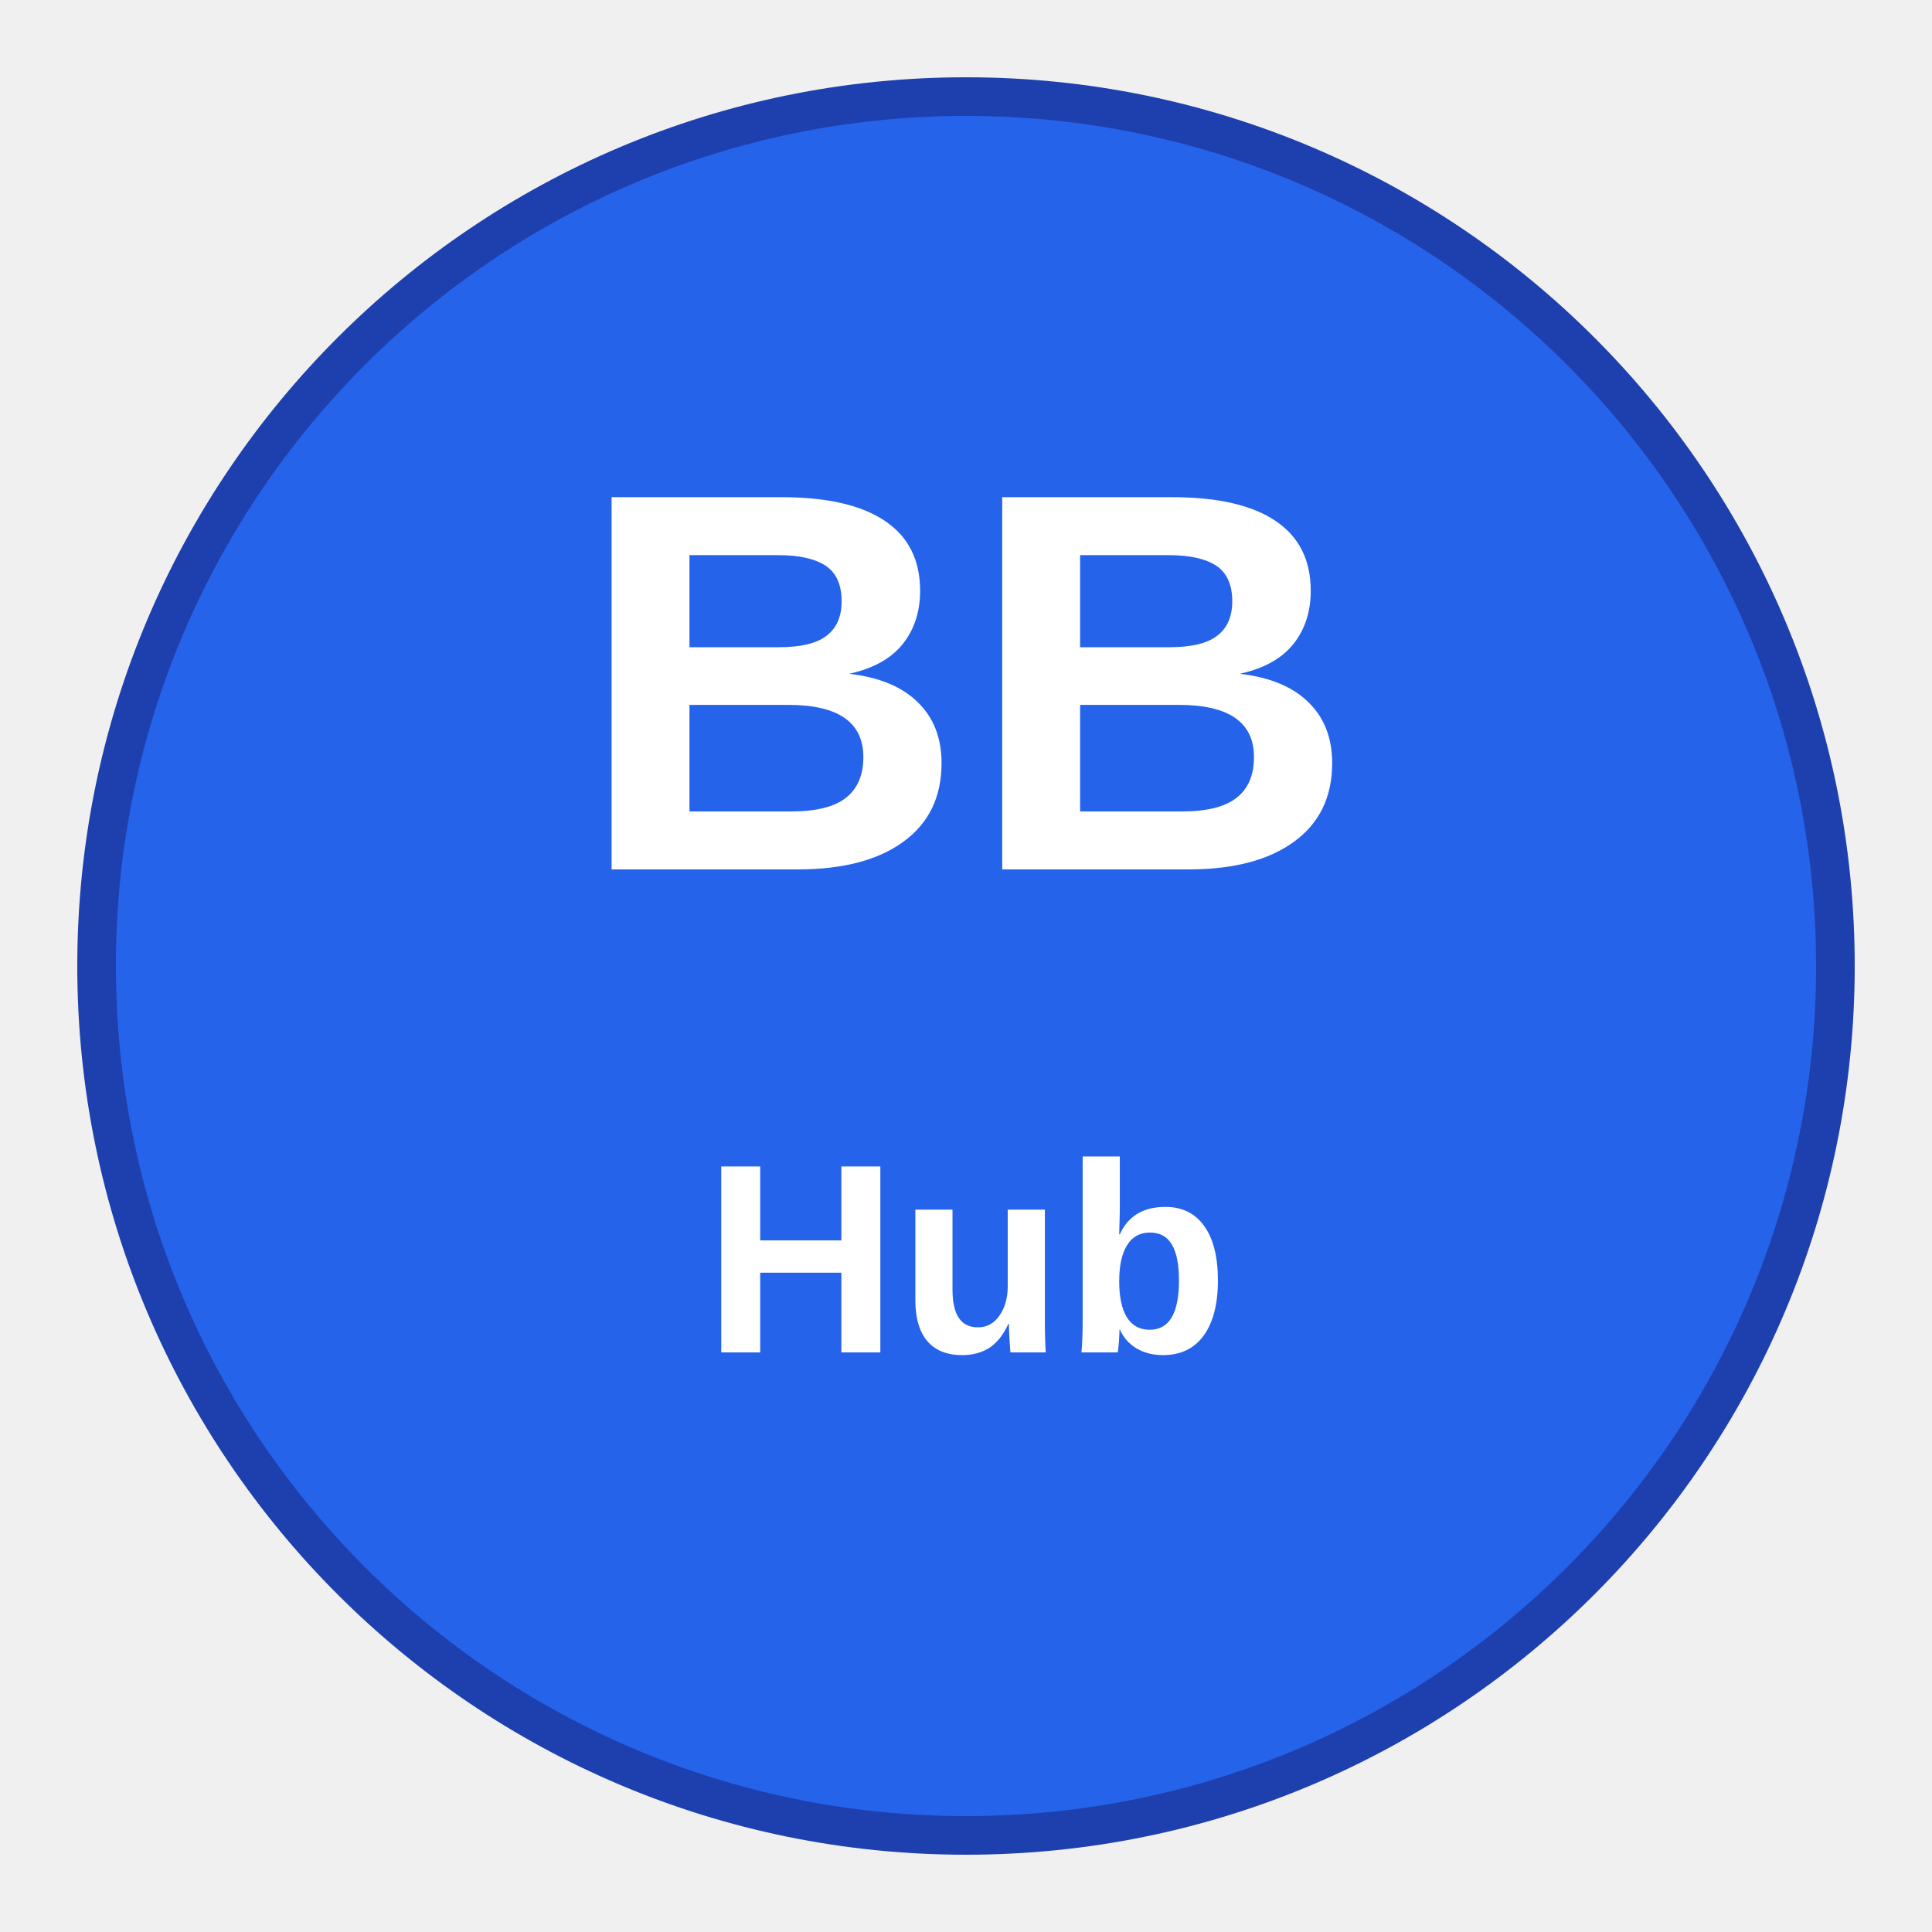
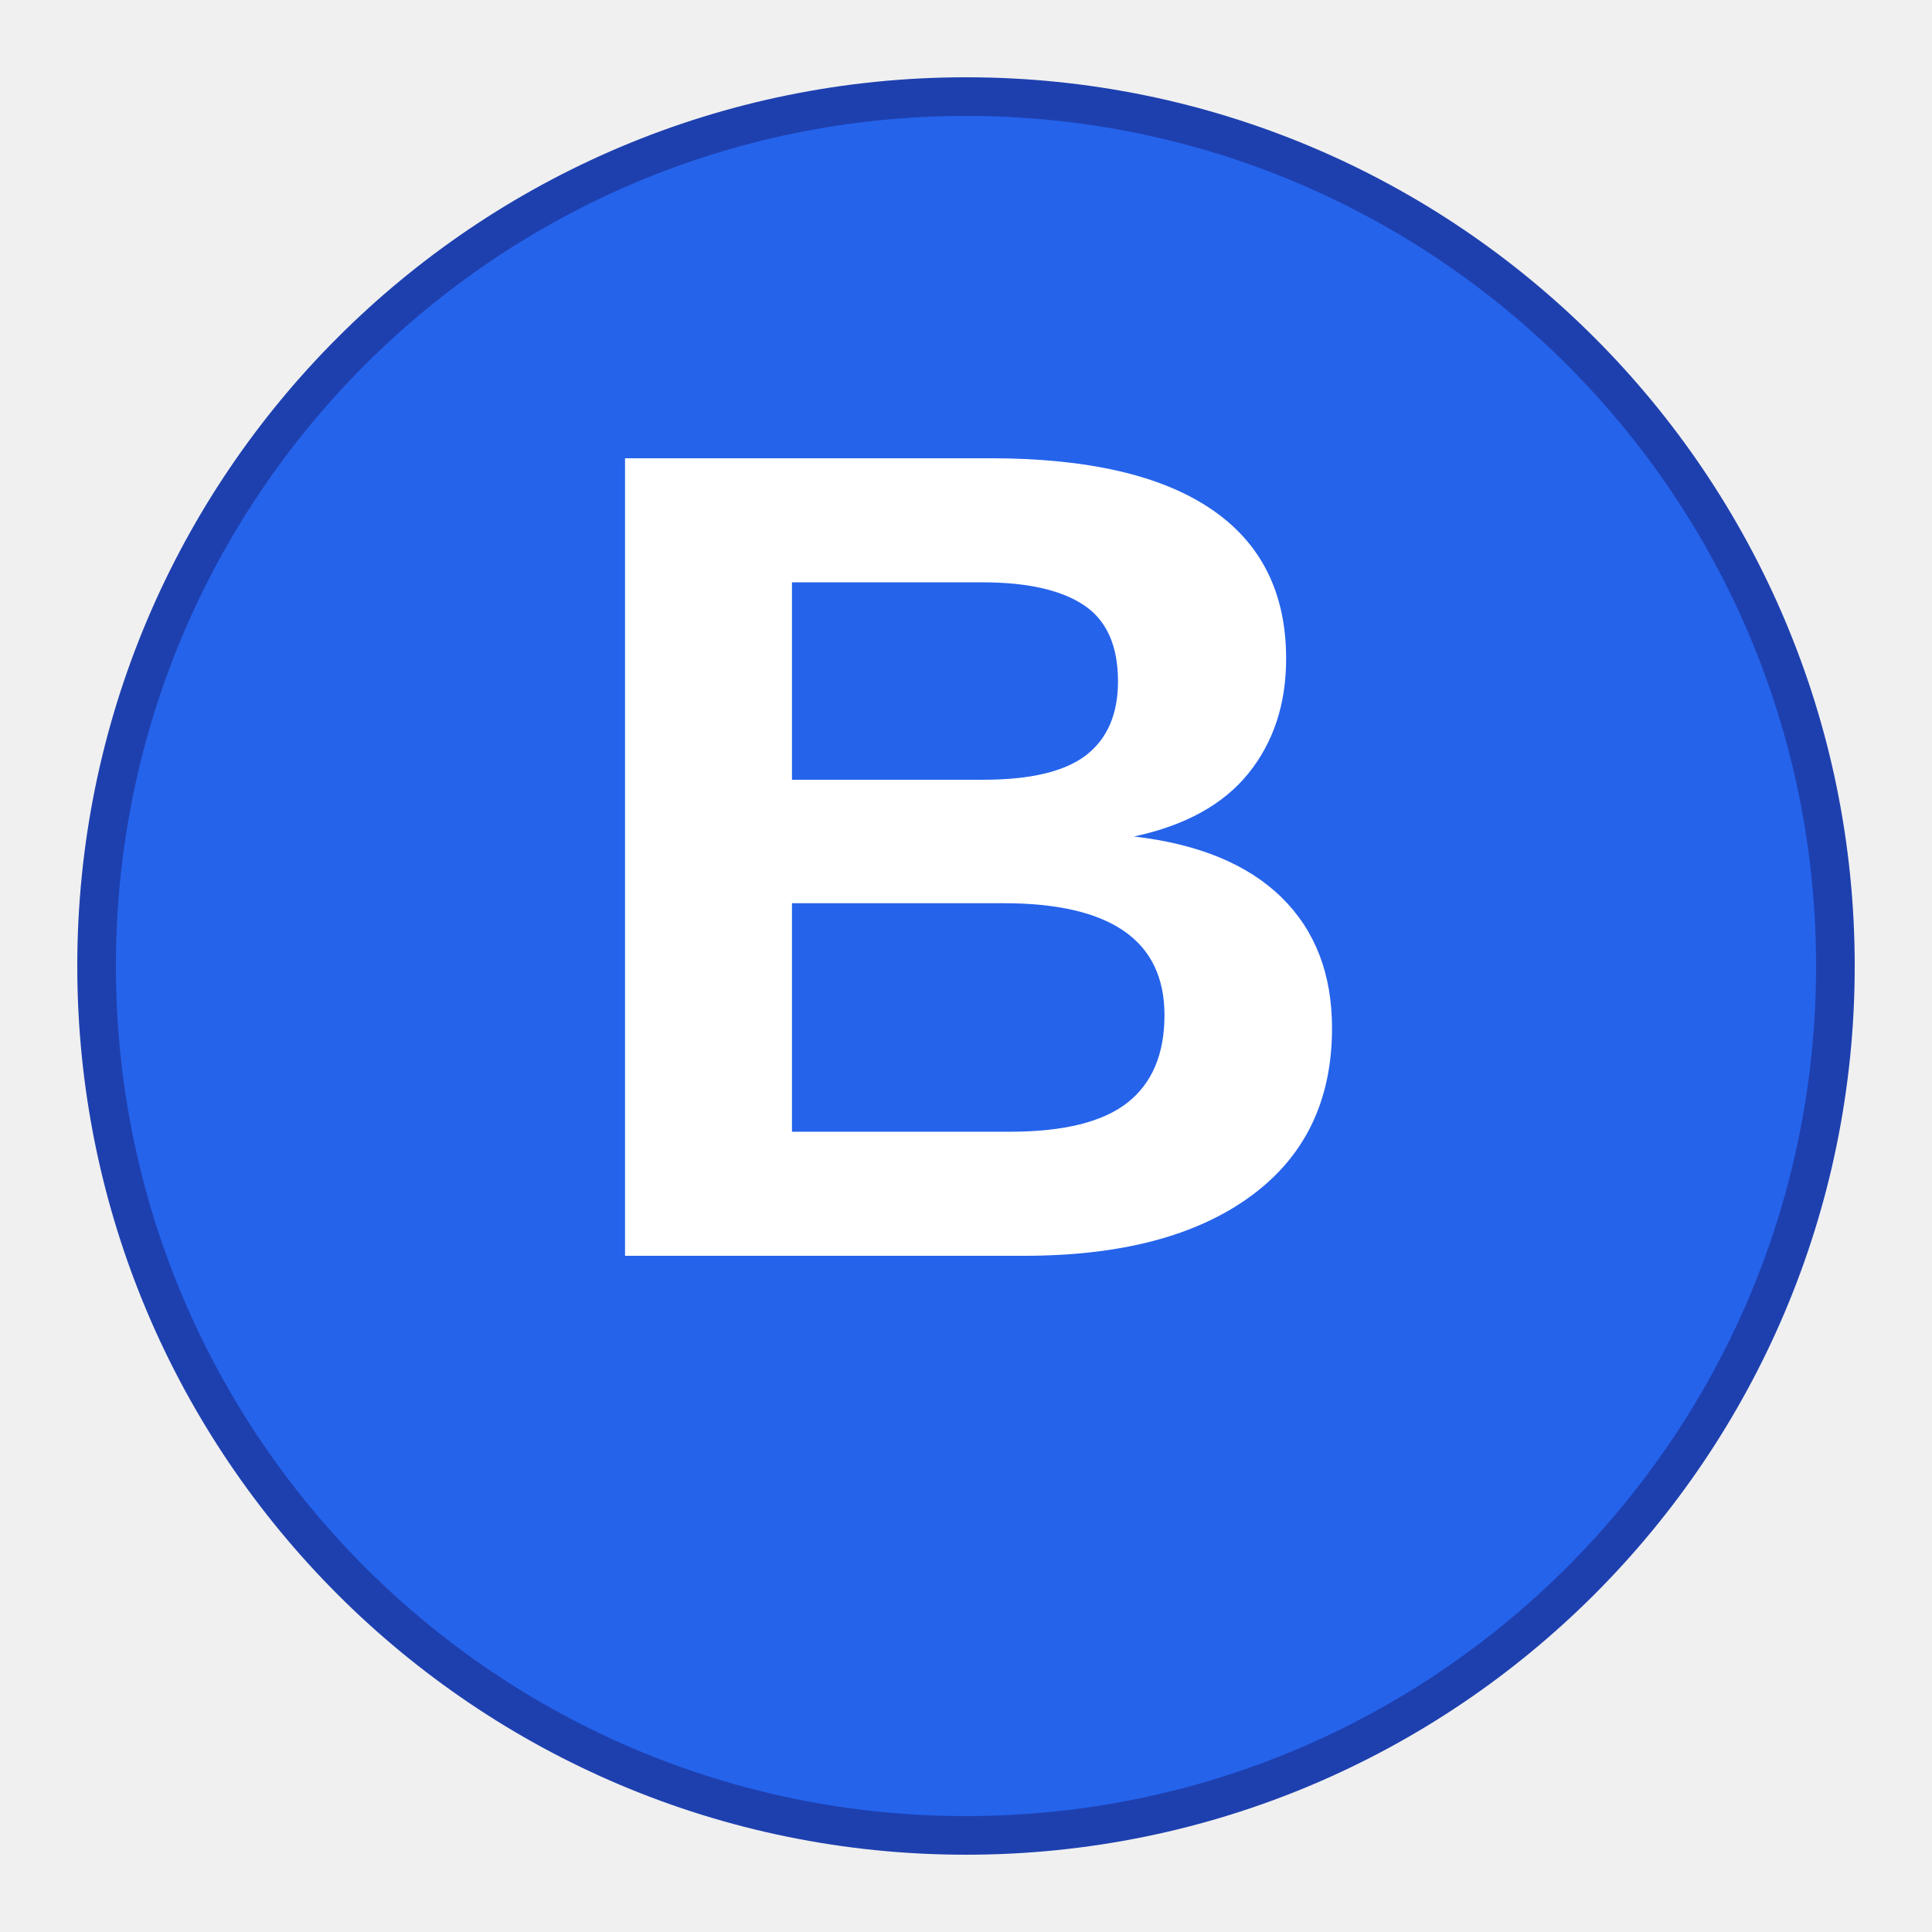
<svg xmlns="http://www.w3.org/2000/svg" width="100" height="100" viewBox="0 0 100 100">
  <circle cx="50" cy="50" r="45" fill="#2563eb" stroke="#1e40af" stroke-width="2" />
-   <text x="50" y="45" font-family="Arial, sans-serif" font-size="28" font-weight="bold" text-anchor="middle" fill="white">BB</text>
-   <text x="50" y="70" font-family="Arial, sans-serif" font-size="14" font-weight="bold" text-anchor="middle" fill="white">Hub</text>
+   <text x="50" y="65" font-family="Arial, sans-serif" font-size="60" font-weight="900" text-anchor="middle" fill="white">B</text>
</svg>
